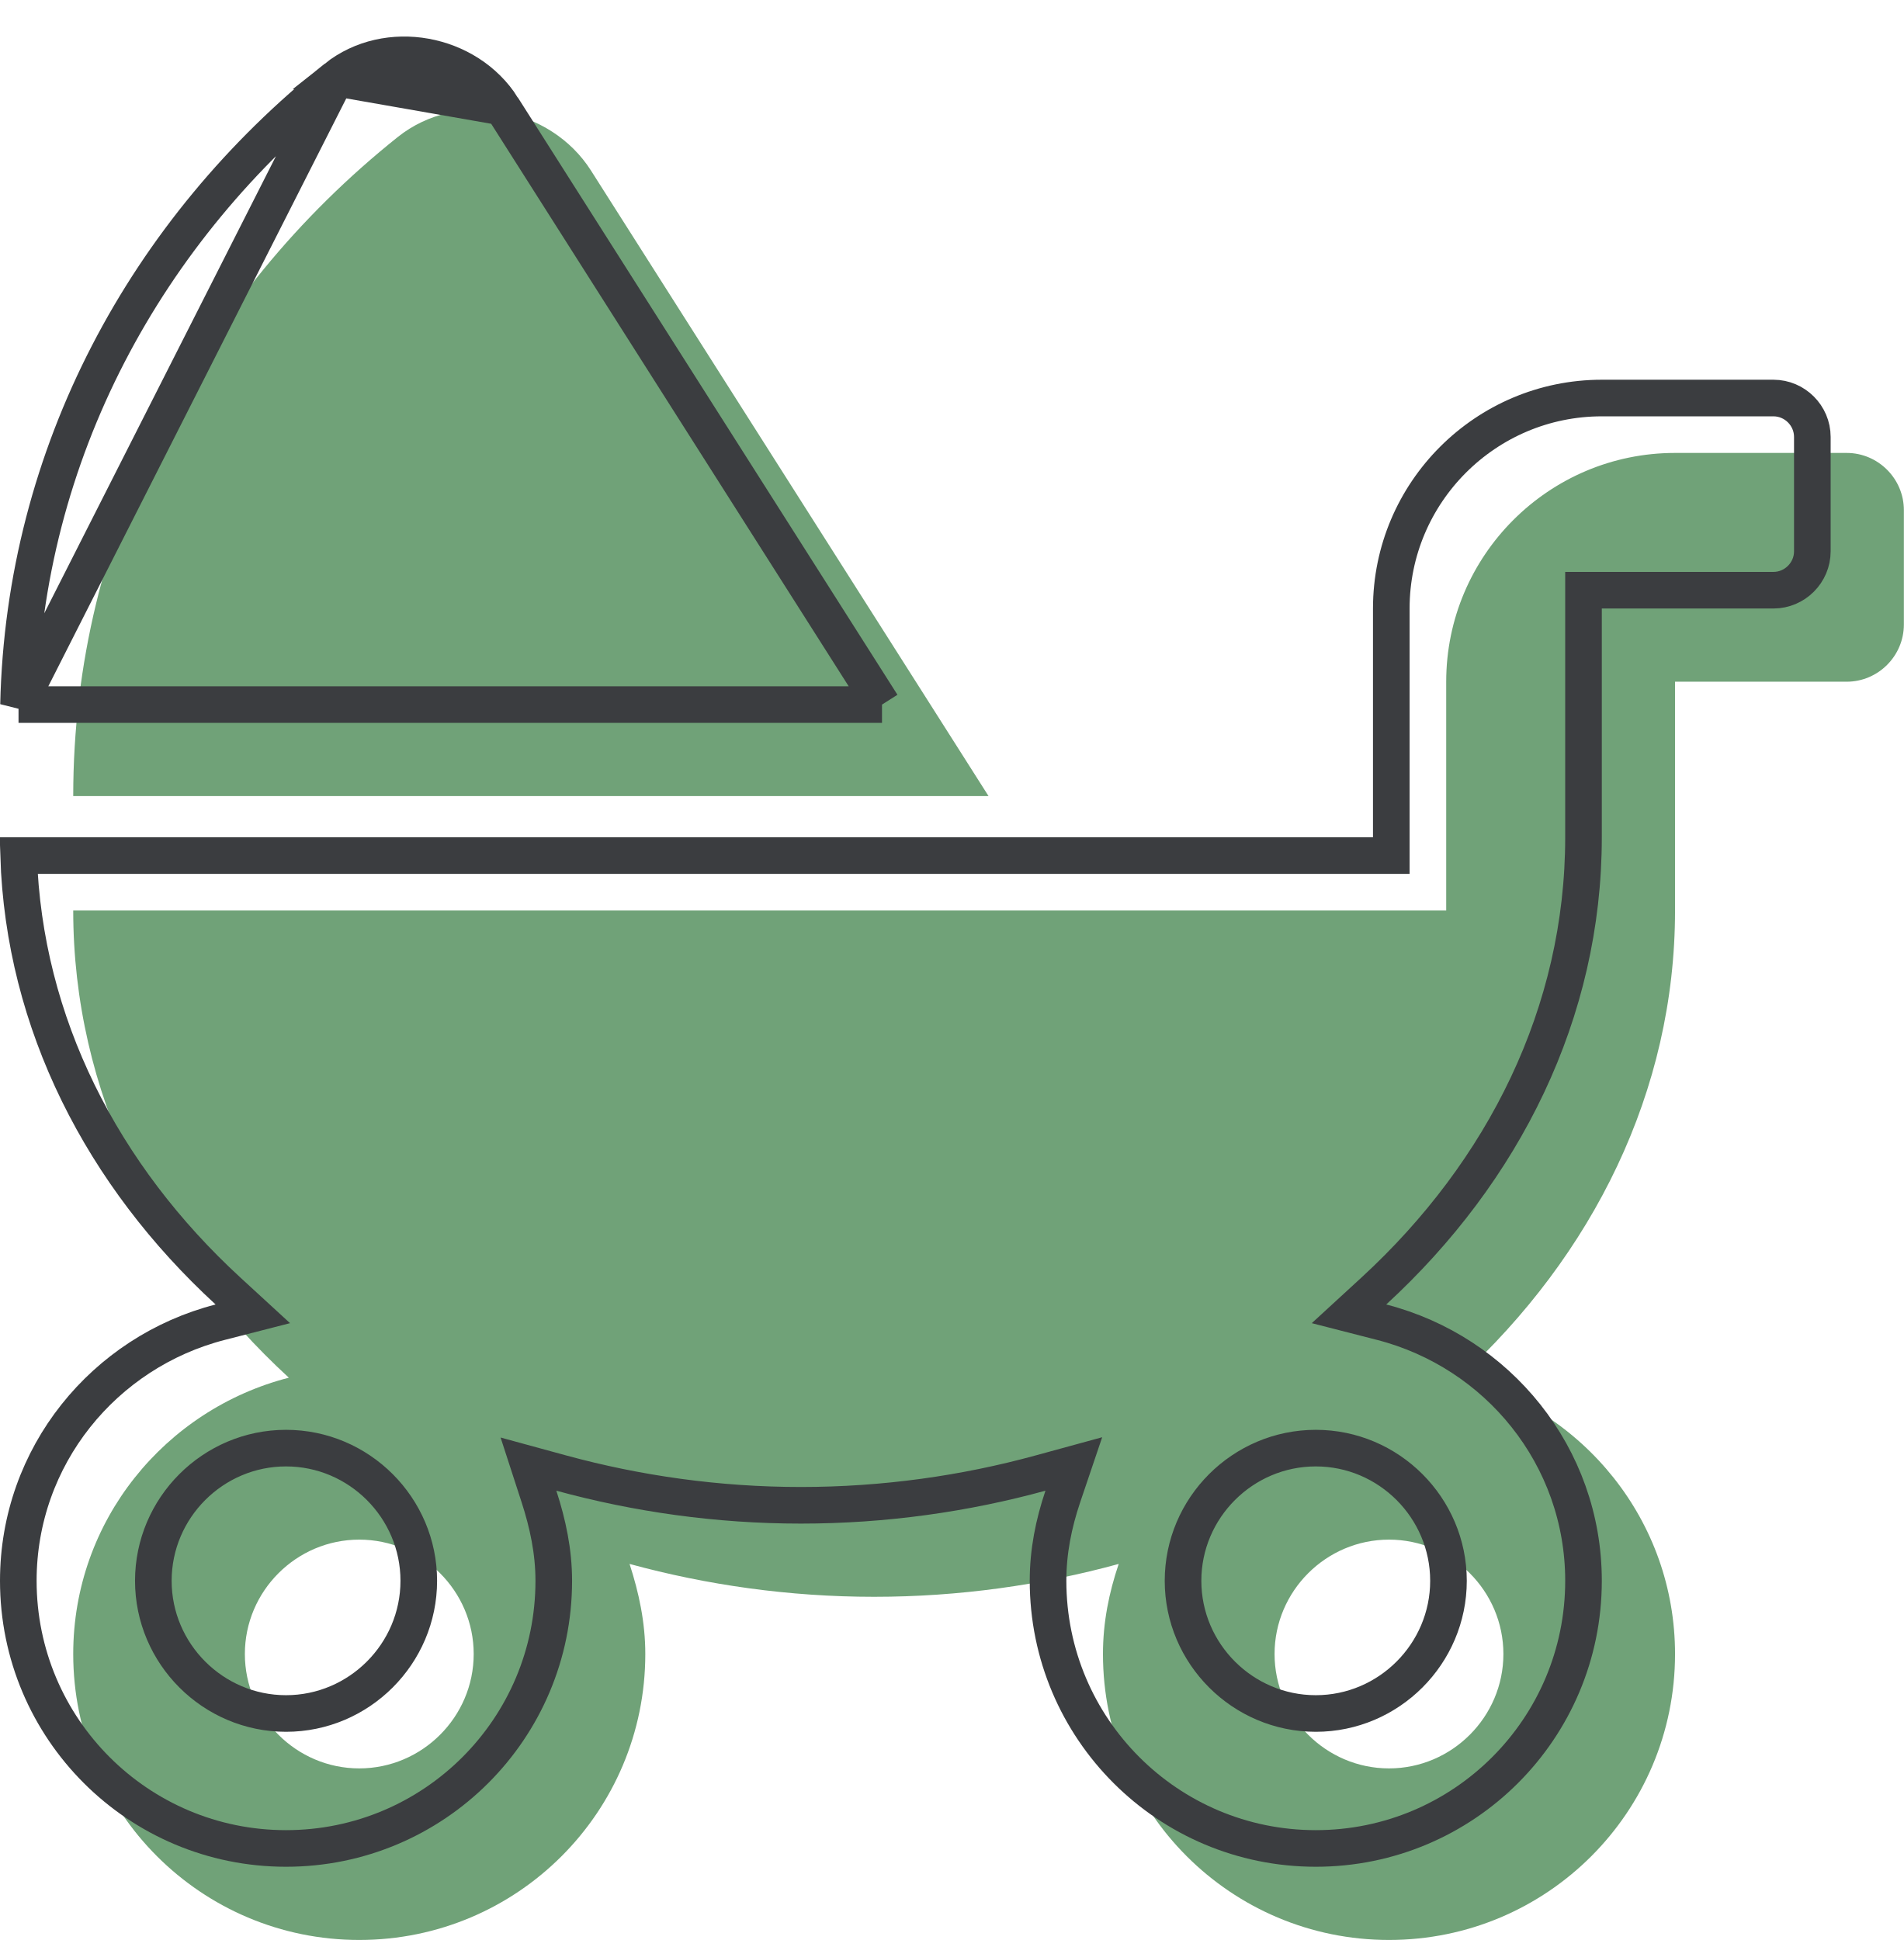
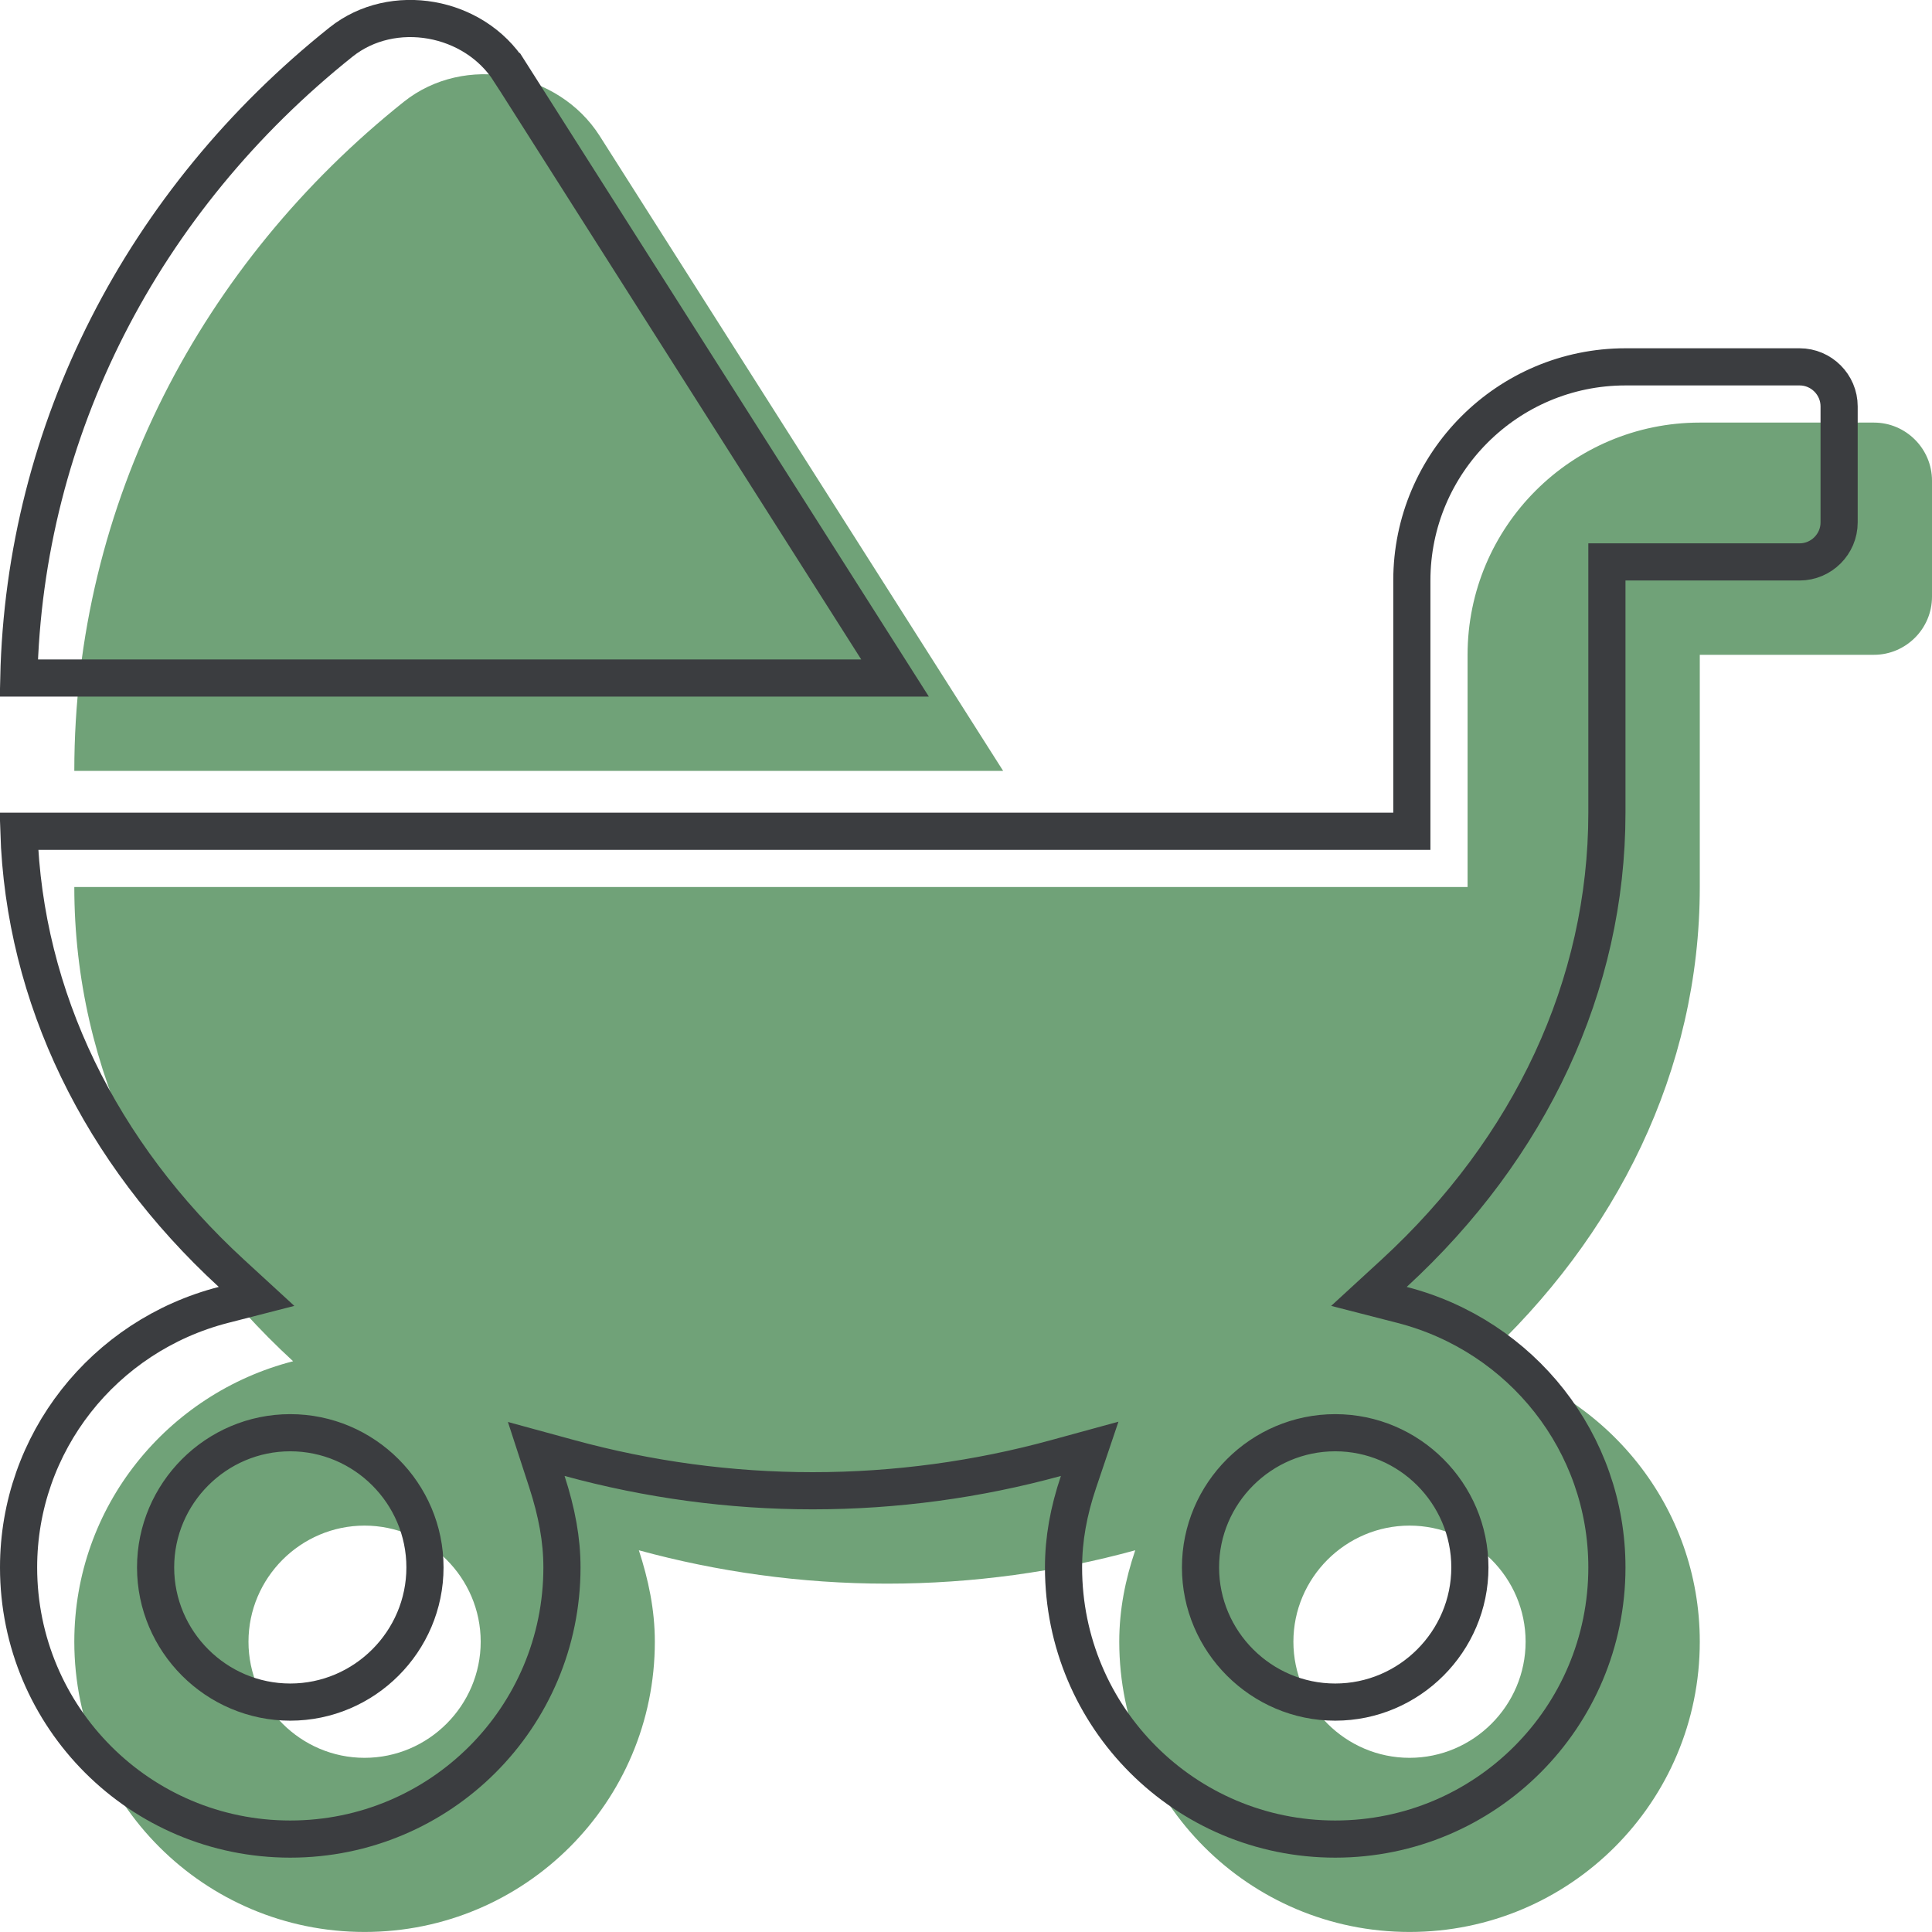
- <svg xmlns="http://www.w3.org/2000/svg" width="52" height="53" viewBox="0 0 52 53" fill="none">
-   <path d="M16.141 4.659C15.037 2.921 12.508 2.433 10.867 3.741C5.447 8.067 2 14.522 2 21.749H27L16.141 4.659ZM50.438 12.374H45.75C42.303 12.374 39.5 15.177 39.5 18.624V24.874H2C2 29.815 4.246 34.288 7.889 37.638C4.51 38.507 2 41.544 2 45.187C2 49.503 5.496 52.999 9.812 52.999C14.129 52.999 17.625 49.503 17.625 45.187C17.625 44.317 17.449 43.507 17.195 42.726C19.305 43.302 21.551 43.624 23.875 43.624C26.199 43.624 28.455 43.302 30.555 42.726C30.291 43.507 30.125 44.317 30.125 45.187C30.125 49.503 33.621 52.999 37.938 52.999C42.254 52.999 45.75 49.503 45.75 45.187C45.75 41.544 43.24 38.507 39.861 37.638C43.504 34.288 45.75 29.815 45.75 24.874V18.624H50.438C51.297 18.624 52 17.921 52 17.061V13.937C52 13.077 51.297 12.374 50.438 12.374ZM9.812 48.312C8.094 48.312 6.688 46.905 6.688 45.187C6.688 43.468 8.094 42.062 9.812 42.062C11.531 42.062 12.938 43.468 12.938 45.187C12.938 46.905 11.531 48.312 9.812 48.312ZM41.062 45.187C41.062 46.905 39.656 48.312 37.938 48.312C36.219 48.312 34.812 46.905 34.812 45.187C34.812 43.468 36.219 42.062 37.938 42.062C39.656 42.062 41.062 43.468 41.062 45.187Z" fill="#70A278" />
-   <path d="M13.719 2.927L13.719 2.927C12.768 1.429 10.578 1.017 9.179 2.132L13.719 2.927ZM13.719 2.927L24.09 19.249M13.719 2.927L24.09 19.249M0.506 19.249C0.66 12.39 3.993 6.271 9.179 2.132L0.506 19.249ZM0.506 19.249H24.09M0.506 19.249H24.09M37.5 23.374H38V22.874V16.624C38 13.453 40.579 10.874 43.75 10.874H48.438C49.021 10.874 49.5 11.353 49.5 11.937V15.062C49.5 15.645 49.021 16.124 48.438 16.124H43.75H43.25V16.624V22.874C43.25 27.656 41.078 32.001 37.523 35.27L36.845 35.893L37.737 36.122C40.904 36.937 43.25 39.781 43.25 43.187C43.25 47.227 39.978 50.499 35.938 50.499C31.897 50.499 28.625 47.227 28.625 43.187C28.625 42.383 28.778 41.627 29.028 40.885L29.329 39.995L28.422 40.243C26.365 40.808 24.153 41.124 21.875 41.124C19.597 41.124 17.395 40.808 15.327 40.243L14.434 39.999L14.72 40.88C14.963 41.629 15.125 42.386 15.125 43.187C15.125 47.227 11.853 50.499 7.812 50.499C3.772 50.499 0.5 47.227 0.5 43.187C0.5 39.781 2.846 36.937 6.013 36.122L6.905 35.893L6.227 35.27C2.797 32.115 0.654 27.959 0.508 23.374H37.5ZM4.188 43.187C4.188 45.181 5.818 46.812 7.812 46.812C9.807 46.812 11.438 45.181 11.438 43.187C11.438 41.192 9.807 39.562 7.812 39.562C5.818 39.562 4.188 41.192 4.188 43.187ZM35.938 46.812C37.932 46.812 39.562 45.181 39.562 43.187C39.562 41.192 37.932 39.562 35.938 39.562C33.943 39.562 32.312 41.192 32.312 43.187C32.312 45.181 33.943 46.812 35.938 46.812Z" stroke="#3B3D40" />
+ <svg xmlns="http://www.w3.org/2000/svg" width="52px" height="52px" viewBox="0 0 52 52" version="1.1">
+   <g id="Page-1" stroke="none" stroke-width="1" fill="none" fill-rule="evenodd">
+     <g id="Parental-leave" fill-rule="nonzero">
+       <path d="M16.141,3.659 C15.037,1.921 12.508,1.433 10.867,2.741 C5.447,7.067 2,13.522 2,20.749 L27,20.749 L16.141,3.659 Z M50.438,11.374 L45.75,11.374 C42.303,11.374 39.5,14.177 39.5,17.624 L39.5,23.874 L2,23.874 C2,28.815 4.246,33.288 7.889,36.638 C4.51,37.507 2,40.544 2,44.187 C2,48.503 5.496,51.999 9.812,51.999 C14.129,51.999 17.625,48.503 17.625,44.187 C17.625,43.317 17.449,42.507 17.195,41.726 C19.305,42.302 21.551,42.624 23.875,42.624 C26.199,42.624 28.455,42.302 30.555,41.726 C30.291,42.507 30.125,43.317 30.125,44.187 C30.125,48.503 33.621,51.999 37.938,51.999 C42.254,51.999 45.75,48.503 45.75,44.187 C45.75,40.544 43.24,37.507 39.861,36.638 C43.504,33.288 45.75,28.815 45.75,23.874 L45.75,17.624 L50.438,17.624 C51.297,17.624 52,16.921 52,16.061 L52,12.937 C52,12.077 51.297,11.374 50.438,11.374 Z M9.812,47.312 C8.094,47.312 6.688,45.905 6.688,44.187 C6.688,42.468 8.094,41.062 9.812,41.062 C11.531,41.062 12.938,42.468 12.938,44.187 C12.938,45.905 11.531,47.312 9.812,47.312 Z M41.062,44.187 C41.062,45.905 39.656,47.312 37.938,47.312 C36.219,47.312 34.812,45.905 34.812,44.187 C34.812,42.468 36.219,41.062 37.938,41.062 C39.656,41.062 41.062,42.468 41.062,44.187 Z" id="Shape" fill="#70A278" />
+       <path d="M0.506,18.249 L24.09,18.249 L13.719,1.927 L13.718,1.927 C12.761,0.419 10.568,0.024 9.179,1.132 C3.843,5.391 0.657,11.566 0.506,18.249 Z M0.508,22.374 C0.65,26.84 2.696,31.023 6.227,34.27 L6.905,34.893 L6.013,35.122 C2.79,35.951 0.5,38.838 0.5,42.187 C0.5,46.227 3.772,49.499 7.812,49.499 C11.853,49.499 15.125,46.227 15.125,42.187 C15.125,41.444 14.988,40.707 14.72,39.88 L14.433,38.999 L15.327,39.243 C17.449,39.823 19.651,40.124 21.875,40.124 C24.103,40.124 26.314,39.822 28.422,39.243 L29.329,38.995 L29.028,39.886 C28.761,40.677 28.625,41.425 28.625,42.187 C28.625,46.227 31.897,49.499 35.938,49.499 C39.978,49.499 43.25,46.227 43.25,42.187 C43.25,38.838 40.96,35.951 37.737,35.122 L36.845,34.893 L37.523,34.27 C41.185,30.902 43.25,26.527 43.25,21.874 L43.25,15.124 L48.438,15.124 C49.021,15.124 49.5,14.645 49.5,14.062 L49.5,10.937 C49.5,10.353 49.021,9.874 48.438,9.874 L43.75,9.874 C40.579,9.874 38,12.453 38,15.624 L38,22.374 L0.508,22.374 Z M7.812,45.812 C5.818,45.812 4.188,44.181 4.188,42.187 C4.188,40.192 5.818,38.562 7.812,38.562 C9.807,38.562 11.438,40.192 11.438,42.187 C11.438,44.181 9.807,45.812 7.812,45.812 Z M39.562,42.187 C39.562,44.181 37.932,45.812 35.938,45.812 C33.943,45.812 32.312,44.181 32.312,42.187 C32.312,40.192 33.943,38.562 35.938,38.562 C37.932,38.562 39.562,40.192 39.562,42.187 Z" id="Shape-Copy" stroke="#3B3D40" />
+     </g>
+   </g>
</svg>
